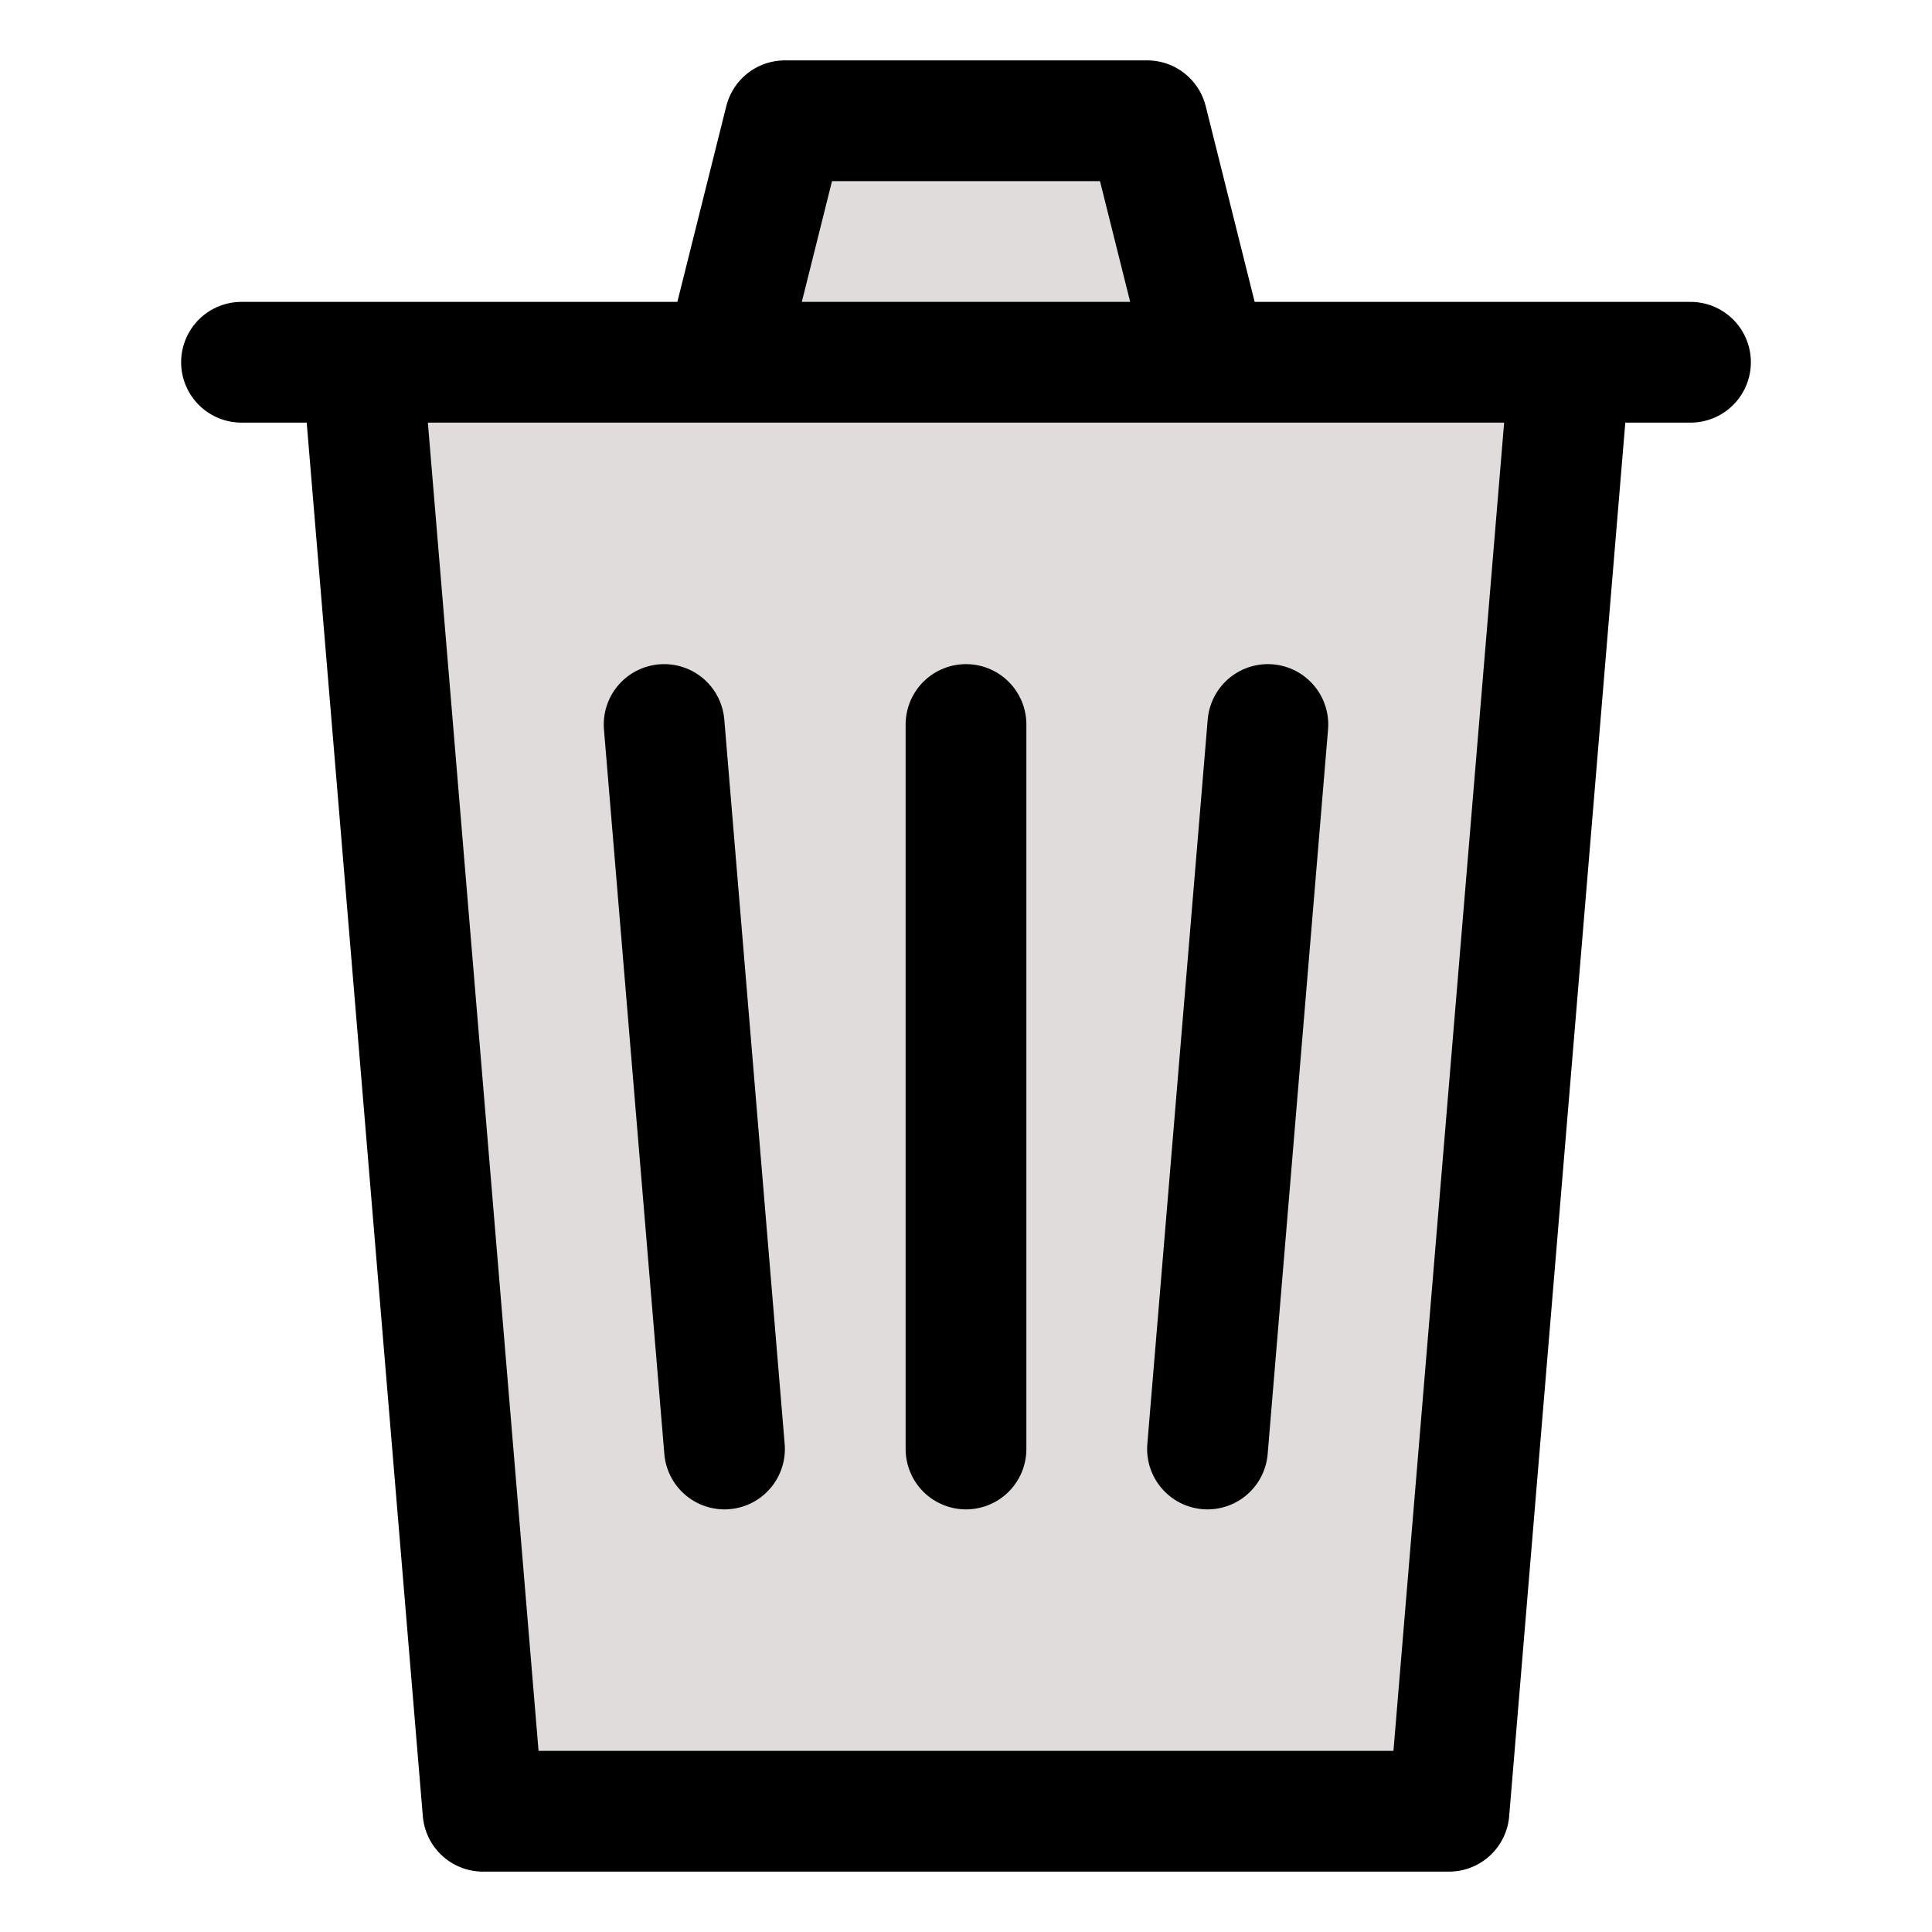
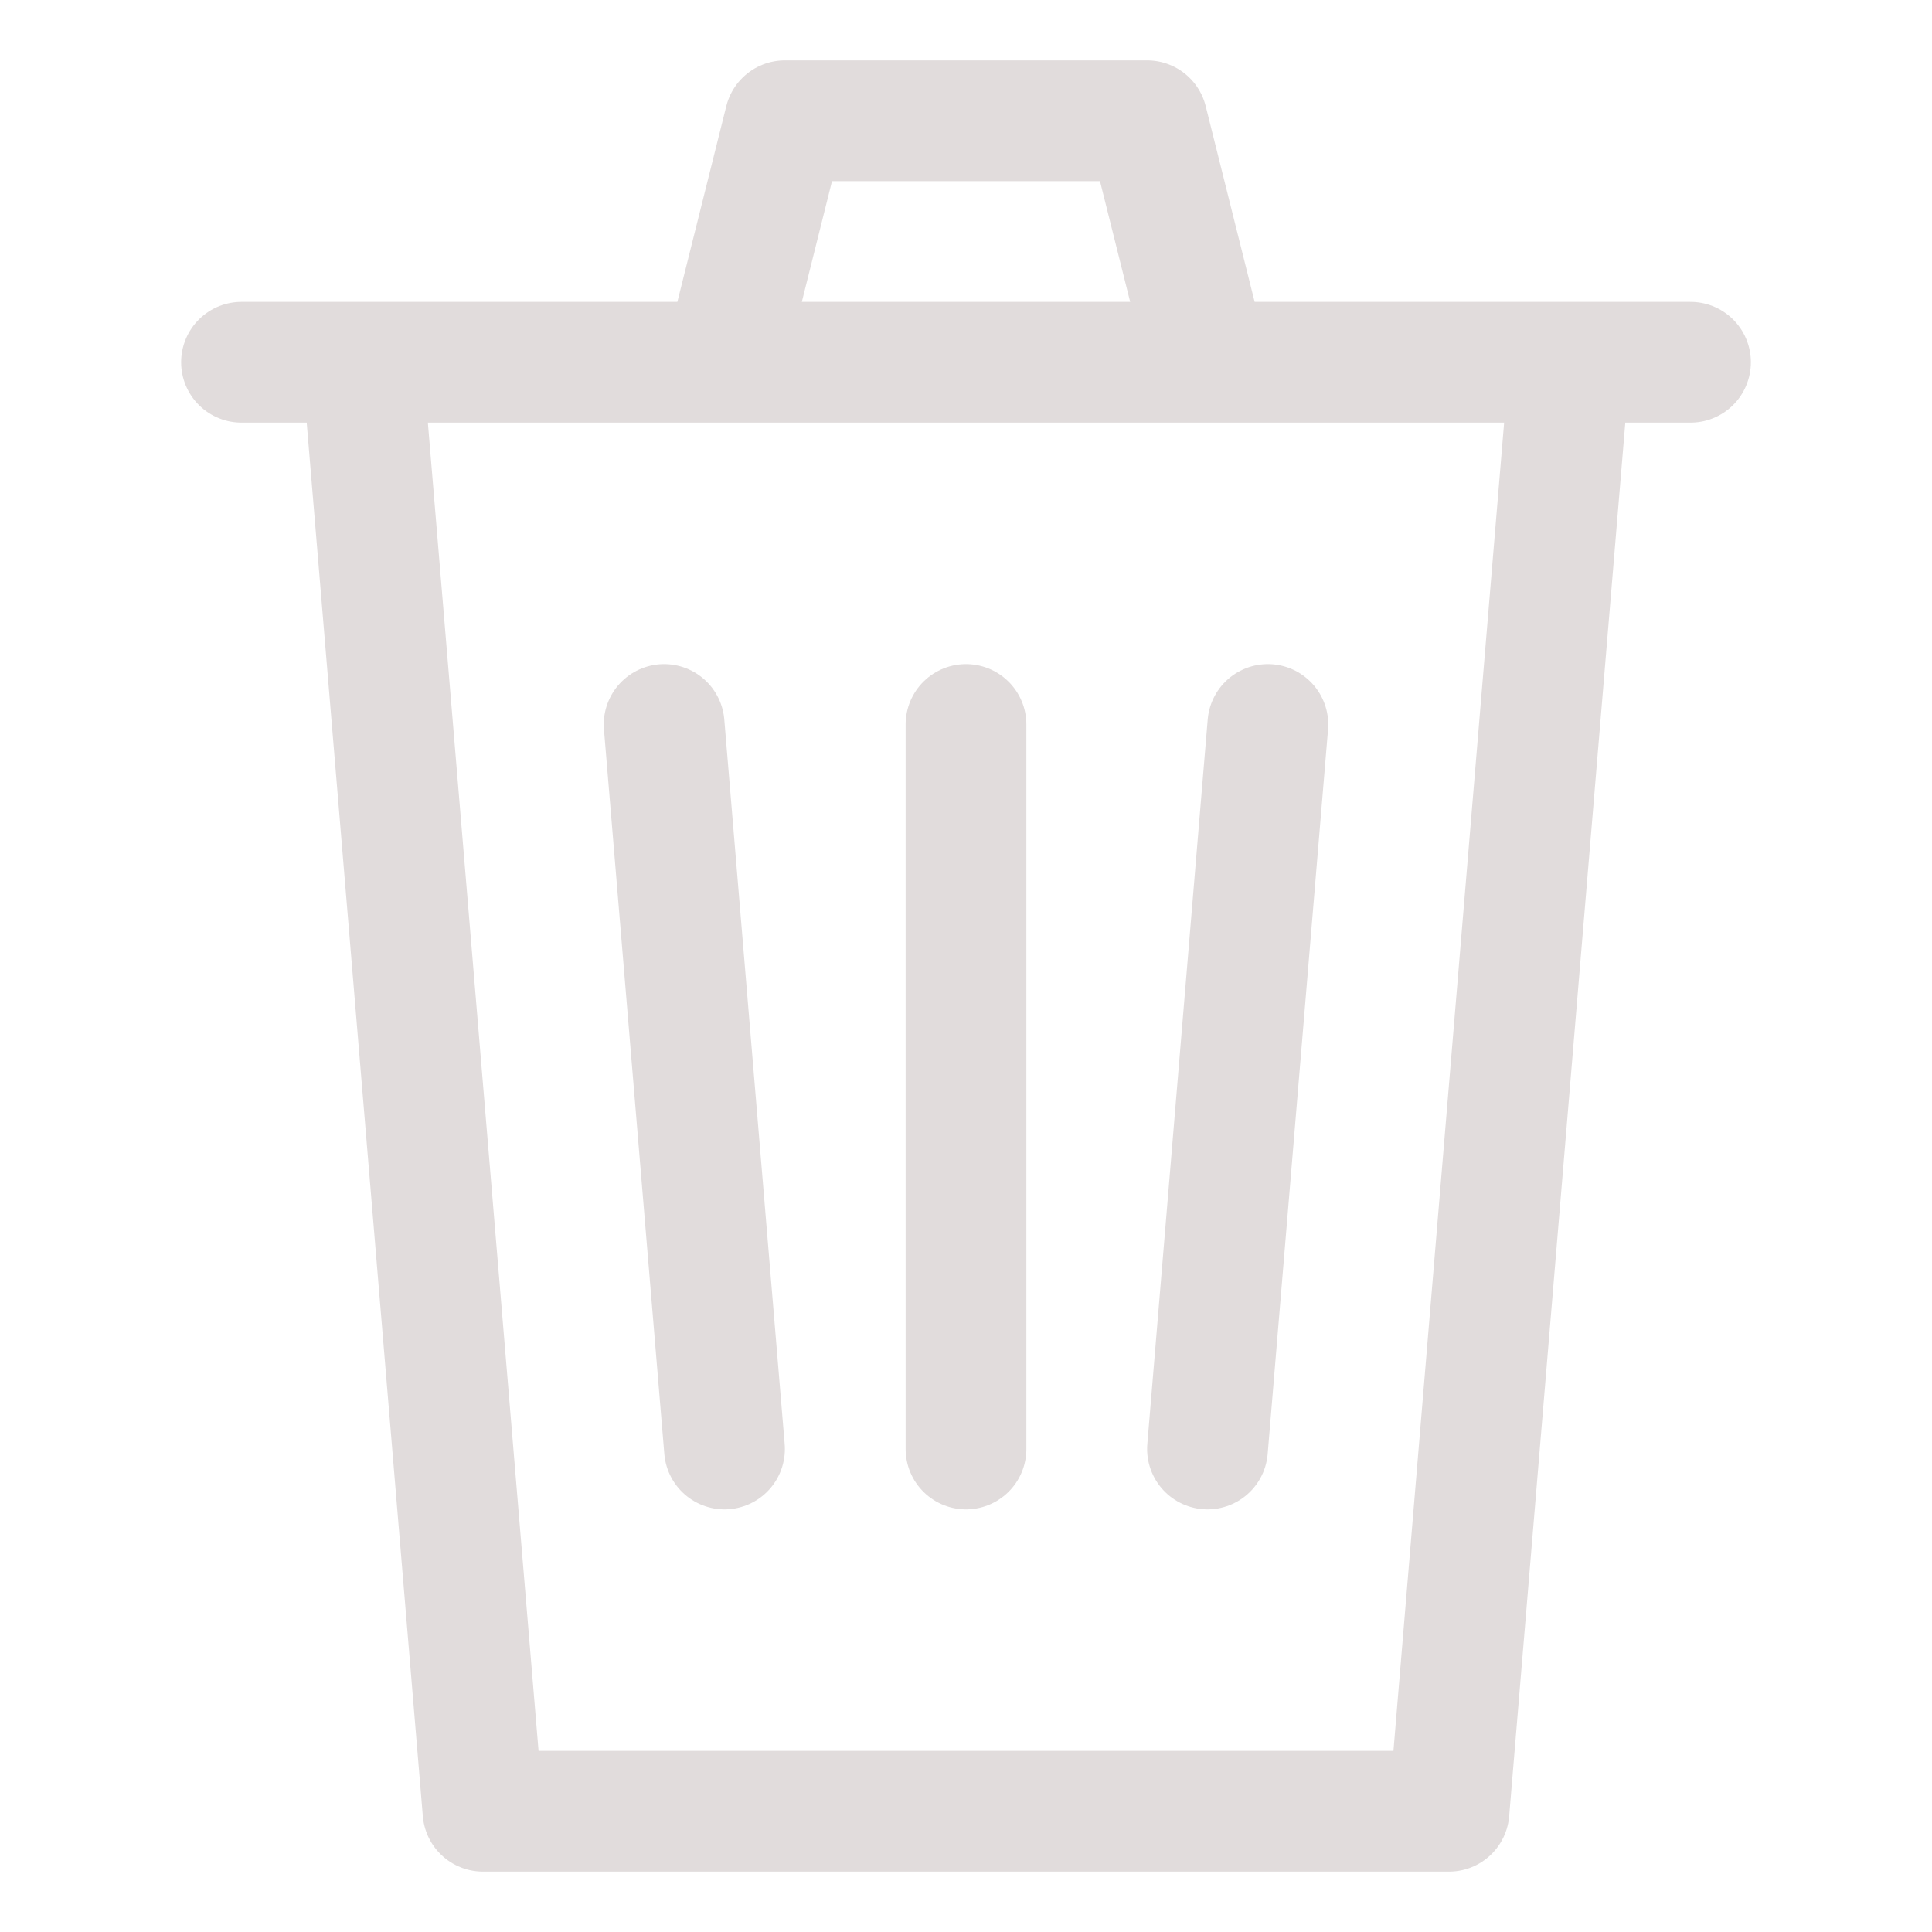
- <svg xmlns="http://www.w3.org/2000/svg" id="i-trash" viewBox="0 0 32 32" fill="#e1dcdc" stroke="#000" stroke-linecap="round" stroke-linejoin="round" stroke-width="2">
+ <svg xmlns="http://www.w3.org/2000/svg" id="i-trash" viewBox="0 0 32 32" fill="none" stroke="#e1dcdc" stroke-linecap="round" stroke-linejoin="round" stroke-width="2">
  <path d="M28 6 L6 6 8 30 24 30 26 6 4 6 M16 12 L16 24 M21 12 L20 24 M11 12 L12 24 M12 6 L13 2 19 2 20 6" />
</svg>
